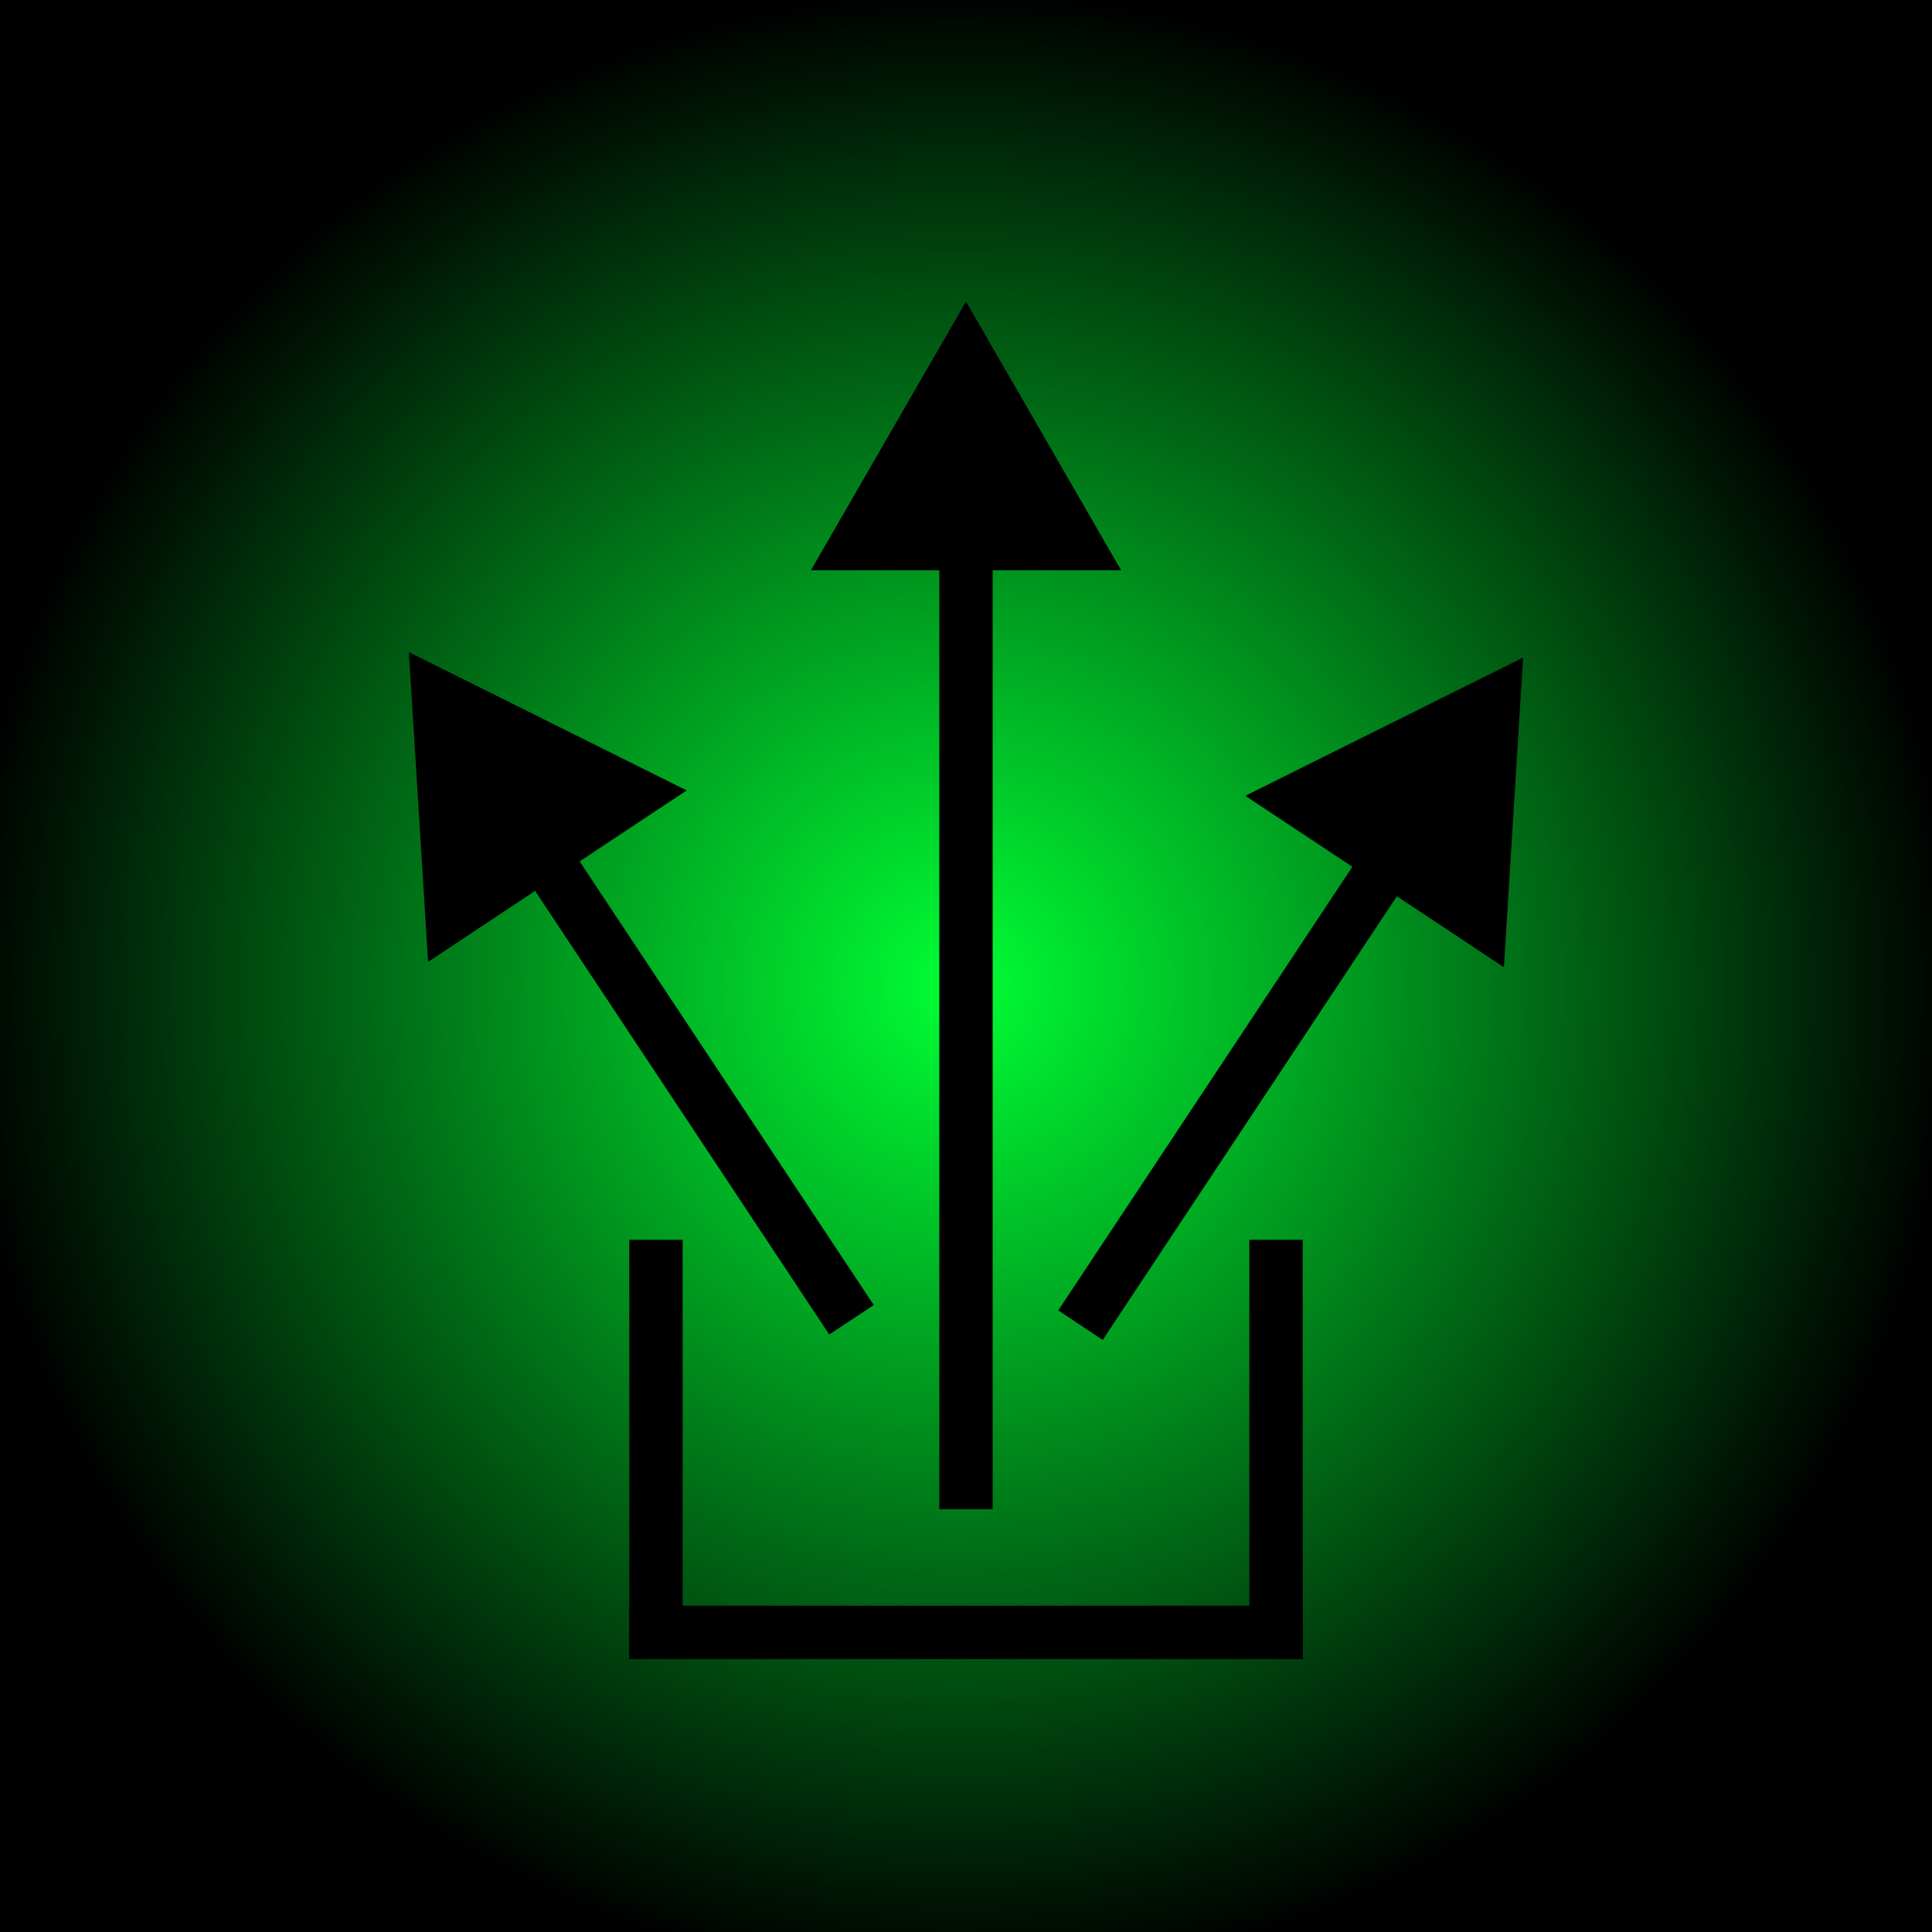
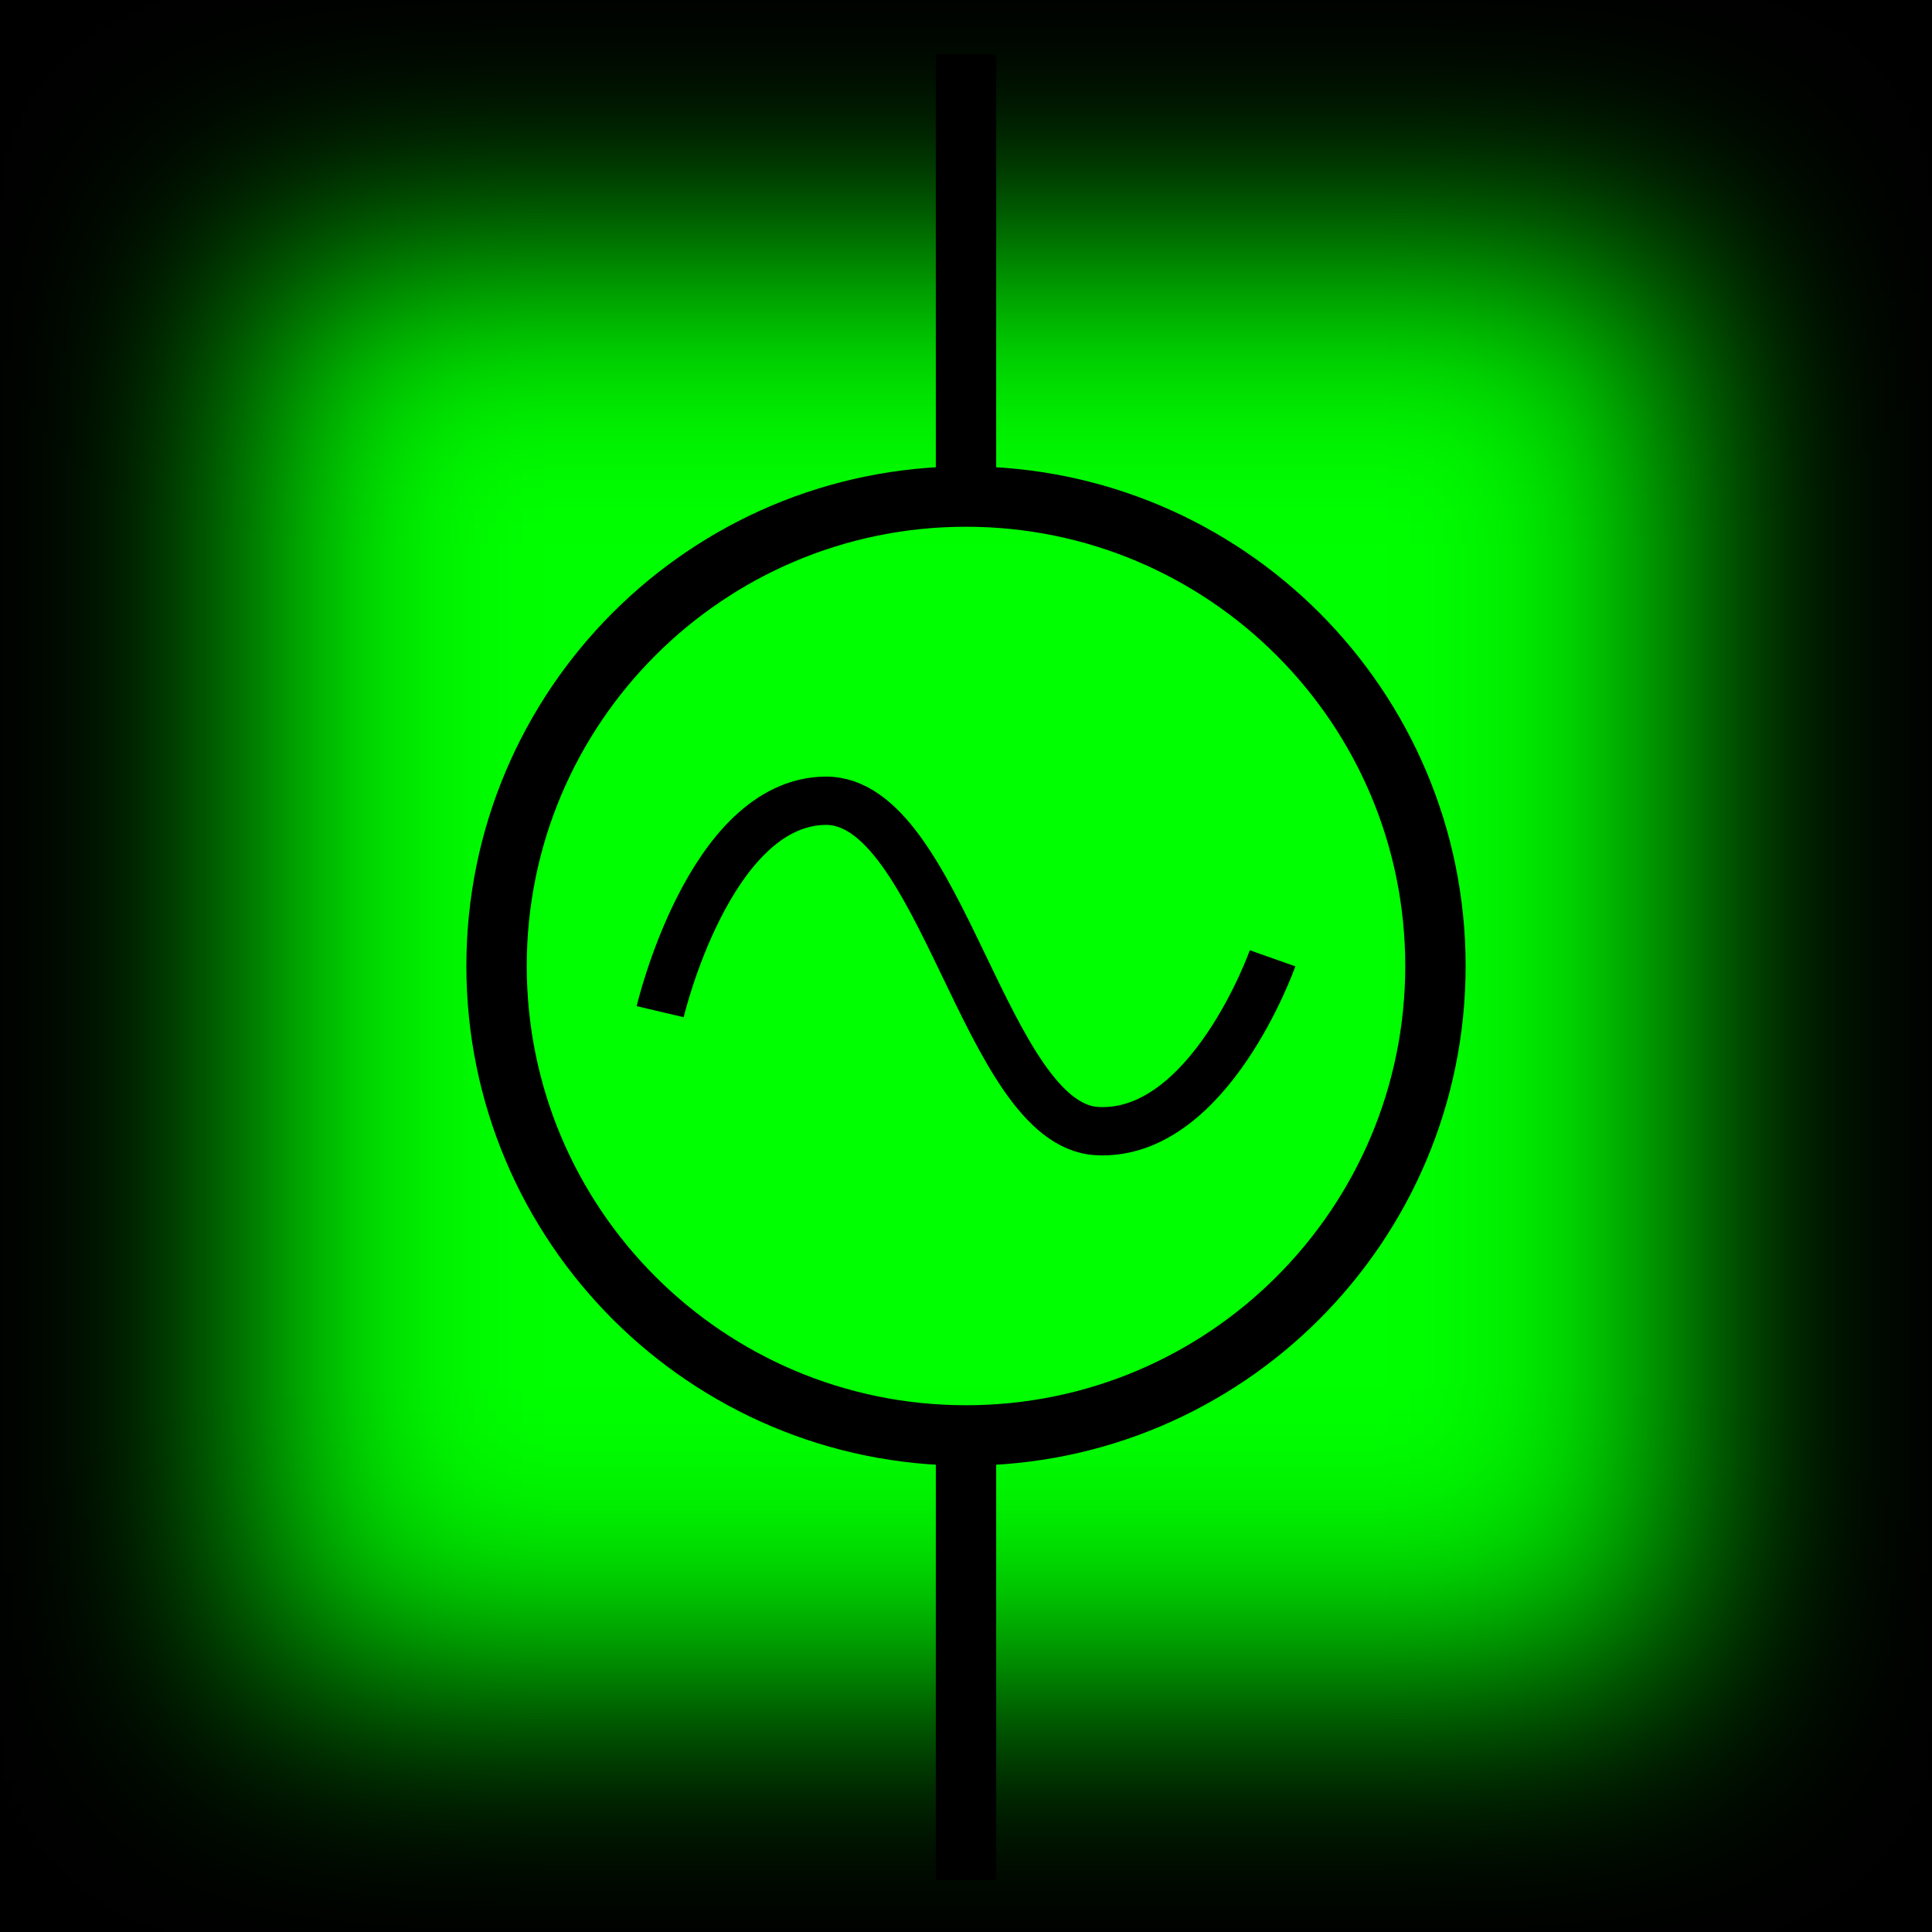
- <svg xmlns="http://www.w3.org/2000/svg" xmlns:xlink="http://www.w3.org/1999/xlink" width="96" height="96" id="svg2" version="1.1">
+ <svg xmlns="http://www.w3.org/2000/svg" width="96" height="96" id="svg2" version="1.1">
  <defs id="defs4">
    <linearGradient id="linearGradient4696">
      <stop style="stop-color:#00ff34;stop-opacity:1;" offset="0" id="stop4698" />
      <stop style="stop-color:#000000;stop-opacity:1;" offset="1" id="stop4700" />
    </linearGradient>
-     <radialGradient xlink:href="#linearGradient4696" id="radialGradient4702" cx="47.603" cy="1005.39" fx="47.603" fy="1005.39" r="49.561" gradientUnits="userSpaceOnUse" />
+     <filter style="color-interpolation-filters:sRGB" id="filter4770" x="-0.18" y="-0.18" width="1.36" height="1.36">
+       <feOffset dy="0" dx="0" id="feOffset4772" />
+       <feGaussianBlur stdDeviation="6" result="blur" id="feGaussianBlur4774" />
+       <feFlood flood-color="rgb(0,0,0)" flood-opacity="1" result="flood" id="feFlood4776" />
+       <feComposite in="flood" in2="SourceGraphic" operator="in" result="composite" id="feComposite4778" />
+       <feBlend in="blur" in2="composite" mode="normal" id="feBlend4780" />
+     </filter>
+     <filter style="color-interpolation-filters:sRGB" id="filter4770-7" x="-0.18" y="-0.18" width="1.36" height="1.36">
+       <feOffset dy="0" dx="0" id="feOffset4772-6" />
+       <feGaussianBlur stdDeviation="6" result="blur" id="feGaussianBlur4774-3" />
+       <feFlood flood-color="rgb(0,0,0)" flood-opacity="1" result="flood" id="feFlood4776-4" />
+       <feComposite in="flood" in2="SourceGraphic" operator="in" result="composite" id="feComposite4778-1" />
+       <feBlend in="blur" in2="composite" mode="normal" id="feBlend4780-0" />
+     </filter>
  </defs>
  <g id="layer1" transform="translate(0,-956.3622)">
-     <rect style="fill:url(#radialGradient4702);fill-opacity:1;stroke:none" id="rect4031" width="99.121" height="99.121" x="-1.957" y="955.829" />
-     <g id="g4216" transform="translate(92.69925,-23.35978)">
-       <rect y="1041.327" x="-61.43" height="20.834" width="2.652" id="rect4143-7-2" style="fill:#000000;stroke:none" />
-       <rect y="1041.327" x="-30.62" height="20.834" width="2.652" id="rect4143-7-2-3" style="fill:#000000;stroke:none" />
-       <rect transform="matrix(0,1,-1,0,0,0)" y="27.969" x="1059.509" height="33.461" width="2.652" id="rect4143-7-2-3-8" style="fill:#000000;stroke:none" />
+     <g transform="translate(0,-2.5505371e-5)" id="g4782">
+       <rect y="956.362" x="0" height="96" width="96" id="rect4741" style="fill:#000000;fill-opacity:1;stroke:none;stroke-width:2;stroke-miterlimit:4;stroke-dasharray:none;stroke-dashoffset:0;stroke-opacity:1" />
+       <rect y="969.052" x="12.69" height="70.62" width="70.62" id="rect4741-5" style="fill:#00ff00;fill-opacity:1;stroke:none;stroke-width:2;stroke-miterlimit:4;stroke-dasharray:none;stroke-dashoffset:0;stroke-opacity:1;filter:url(#filter4770)" />
    </g>
-     <g id="g4155-3" transform="translate(2.290516,-0.9766986)">
-       <rect y="976.138" x="44.384" height="56.19" width="2.652" id="rect4143-7-8" style="fill:#000000;stroke:none" />
-       <path d="m 53.418,985.675 -7.708,0 -7.708,0 3.854,-6.676 3.854,-6.676 3.854,6.676 z" id="path4164-7-1" style="fill:#000000;stroke:none;stroke-width:4;stroke-miterlimit:4;stroke-dasharray:none" />
-     </g>
-     <g id="g4275" transform="matrix(0.8334631,-0.5525751,0.5525751,0.8334631,-488.4056,150.6108)">
-       <rect y="983.495" x="-40.469" height="35.987" width="2.652" id="rect4143-7-8-4" style="fill:#000000;stroke:none" />
-       <path d="m -31.435,993.033 -7.708,0 -7.708,0 3.854,-6.676 3.854,-6.676 3.854,6.676 z" id="path4164-7-1-9" style="fill:#000000;stroke:none;stroke-width:4;stroke-miterlimit:4;stroke-dasharray:none" />
-     </g>
-     <g id="g4275-2" transform="matrix(-0.8334631,-0.5525751,-0.5525751,0.8334631,584.4056,150.8784)">
-       <rect y="983.495" x="-40.469" height="35.987" width="2.652" id="rect4143-7-8-4-0" style="fill:#000000;stroke:none" />
-       <path d="m -31.435,993.033 -7.708,0 -7.708,0 3.854,-6.676 3.854,-6.676 3.854,6.676 z" id="path4164-7-1-9-2" style="fill:#000000;stroke:none;stroke-width:4;stroke-miterlimit:4;stroke-dasharray:none" />
-     </g>
+     <circle style="fill:none;fill-opacity:1;stroke:#000000;stroke-width:3;stroke-miterlimit:4;stroke-dasharray:none;stroke-dashoffset:0;stroke-opacity:1" id="path5395" cx="48" cy="1004.362" r="23.326" />
+     <path style="fill:none;fill-rule:evenodd;stroke:#000000;stroke-width:2.4;stroke-linecap:butt;stroke-linejoin:miter;stroke-miterlimit:4;stroke-dasharray:none;stroke-opacity:1" d="m 32.803,1006.631 c 0,0 2.446,-10.41 8.207,-10.48 5.762,-0.07 7.936,16.125 13.511,16.415 5.575,0.29 8.713,-8.586 8.713,-8.586" id="path5399" />
+     <path style="fill:none;fill-rule:evenodd;stroke:#000000;stroke-width:3;stroke-linecap:butt;stroke-linejoin:miter;stroke-miterlimit:4;stroke-dasharray:none;stroke-opacity:1" d="m 48,981.399 0,-22.35" id="path5403" />
+     <path style="fill:none;fill-rule:evenodd;stroke:#000000;stroke-width:3;stroke-linecap:butt;stroke-linejoin:miter;stroke-miterlimit:4;stroke-dasharray:none;stroke-opacity:1" d="m 48,1049.774 0,-22.35" id="path5403-1" />
  </g>
</svg>
